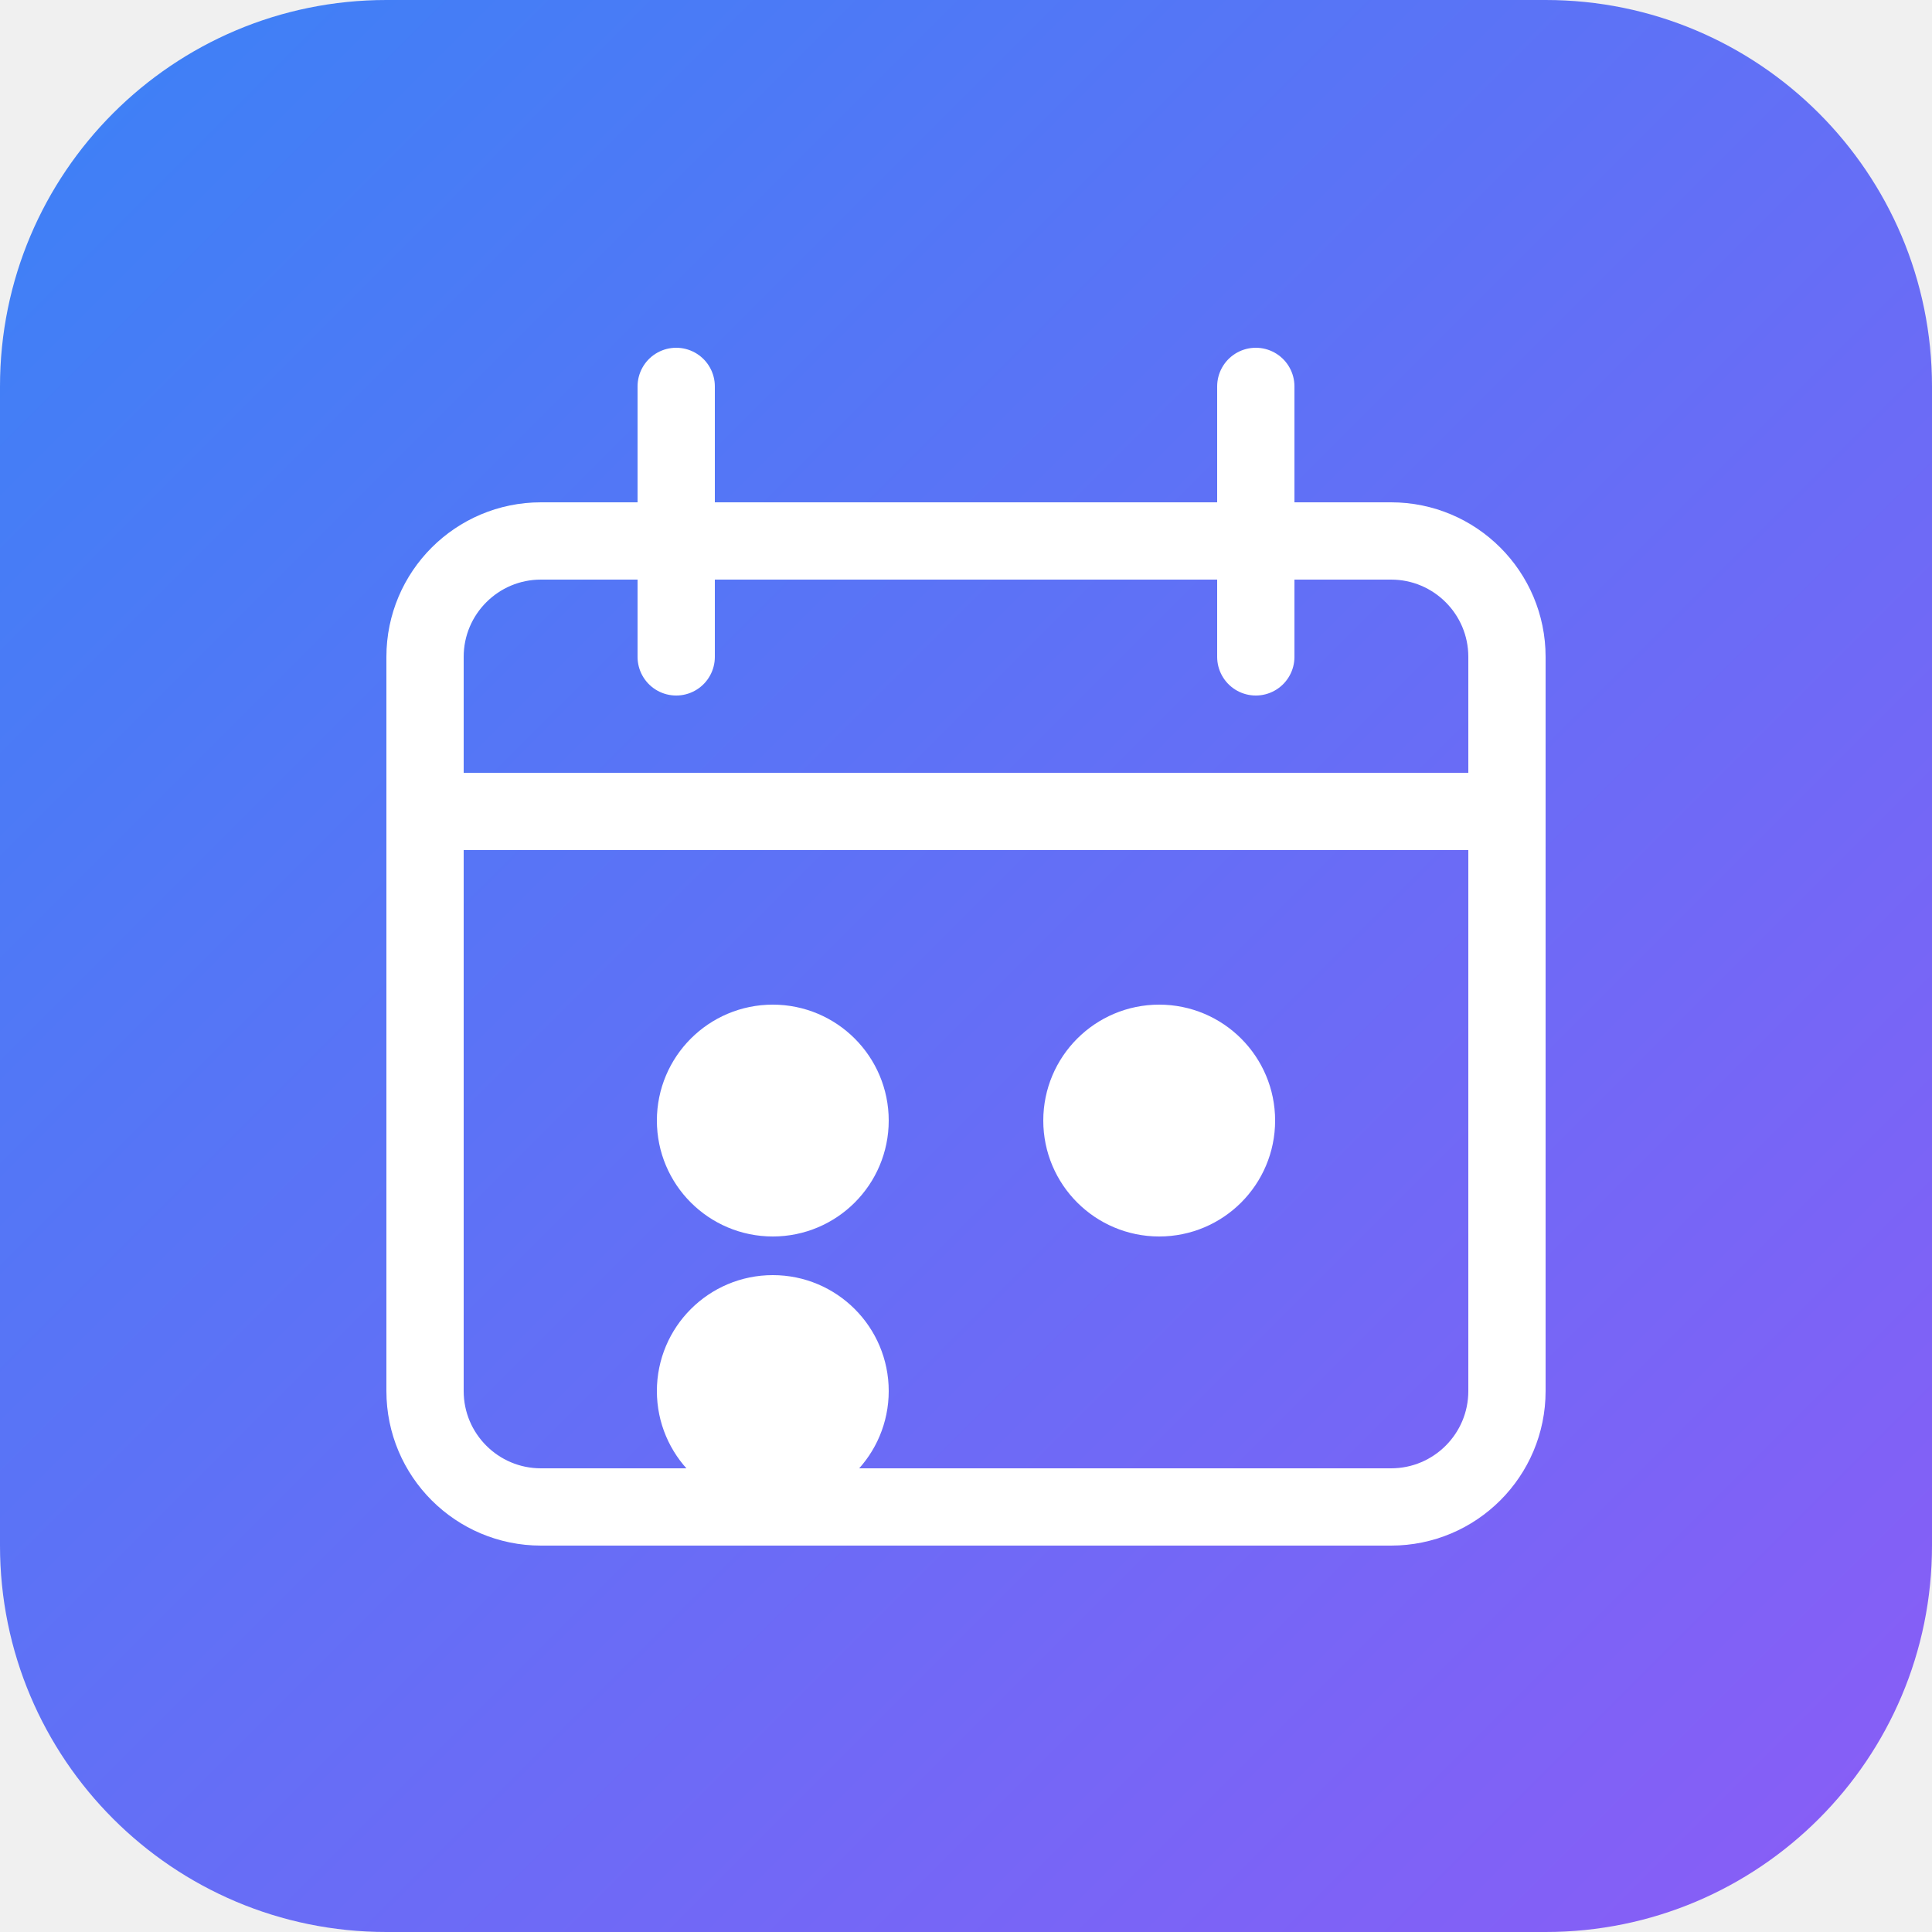
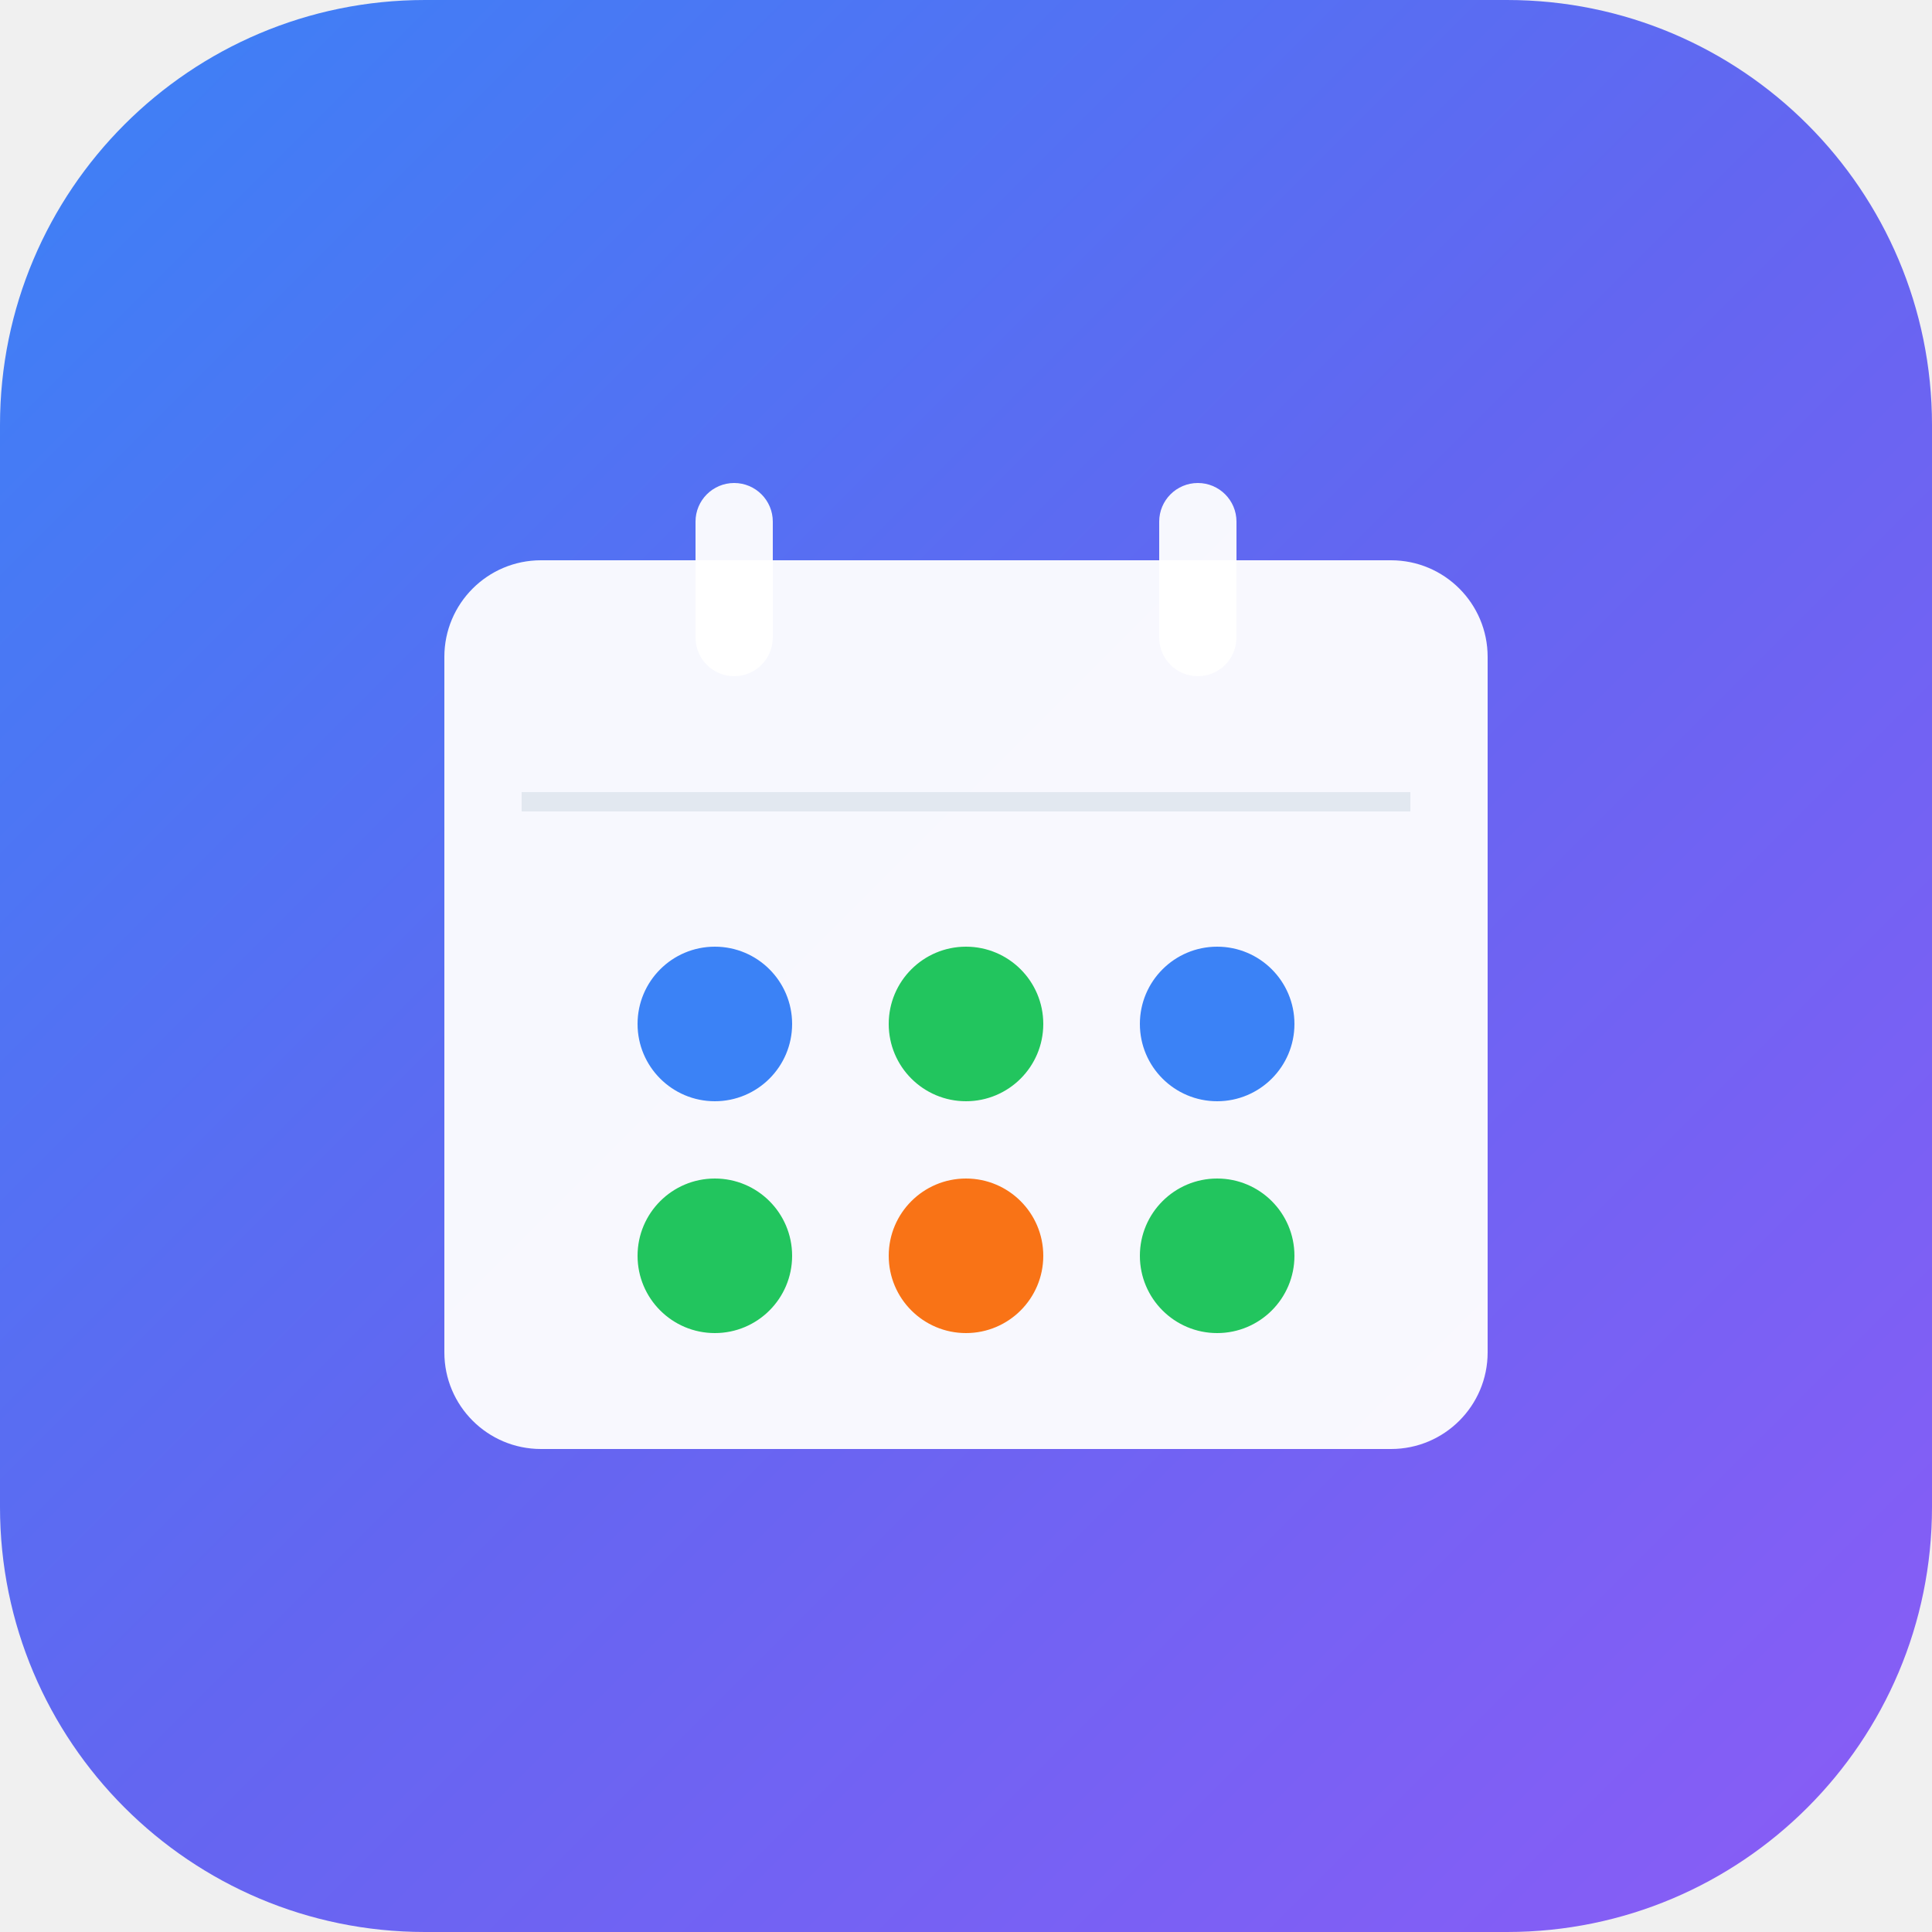
<svg xmlns="http://www.w3.org/2000/svg" viewBox="0 0 100 100">
  <defs>
-     <linearGradient id="grad" x1="0%" y1="0%" x2="100%" y2="100%">
+     <linearGradient id="bgGrad" x1="0%" y1="0%" x2="100%" y2="100%">
      <stop offset="0%" style="stop-color:#3b82f6" />
+       <stop offset="50%" style="stop-color:#6366f1" />
      <stop offset="100%" style="stop-color:#8b5cf6" />
    </linearGradient>
  </defs>
-   <rect width="100" height="100" rx="20" fill="url(#grad)" />
-   <g fill="none" stroke="white" stroke-width="4" stroke-linecap="round" stroke-linejoin="round">
-     <rect x="22" y="28" width="56" height="50" rx="6" />
-     <line x1="22" y1="42" x2="78" y2="42" />
-     <line x1="35" y1="20" x2="35" y2="34" />
-     <line x1="65" y1="20" x2="65" y2="34" />
-     <circle cx="40" cy="58" r="4" fill="white" />
-     <circle cx="60" cy="58" r="4" fill="white" />
-     <circle cx="40" cy="72" r="4" fill="white" />
+   <rect width="100" height="100" rx="22" fill="url(#bgGrad)" />
+   <g transform="translate(50, 50)">
+     <g transform="translate(-27, -29)">
+       <rect x="0" y="8" width="54" height="46" rx="5" fill="white" opacity="0.95" />
+       <rect x="13" y="4" width="4" height="10" rx="2" fill="white" opacity="0.95" />
+       <rect x="37" y="4" width="4" height="10" rx="2" fill="white" opacity="0.95" />
+       <rect x="4" y="20" width="46" height="1" fill="#e2e8f0" />
+       <circle cx="14" cy="32" r="4" fill="#3b82f6" />
+       <circle cx="27" cy="32" r="4" fill="#22c55e" />
+       <circle cx="40" cy="32" r="4" fill="#3b82f6" />
+       <circle cx="14" cy="44" r="4" fill="#22c55e" />
+       <circle cx="27" cy="44" r="4" fill="#f97316" />
+       <circle cx="40" cy="44" r="4" fill="#22c55e" />
+     </g>
  </g>
</svg>
